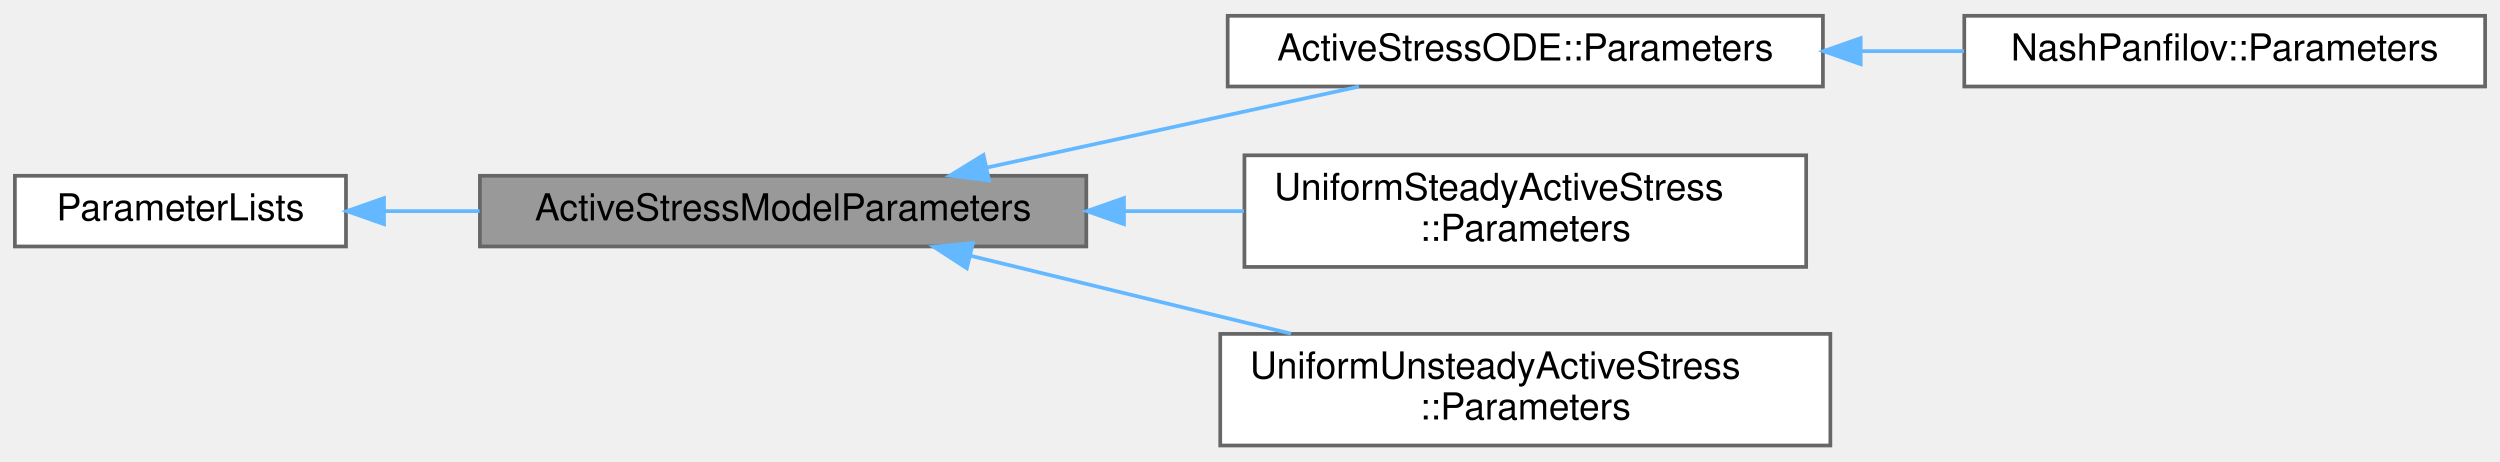
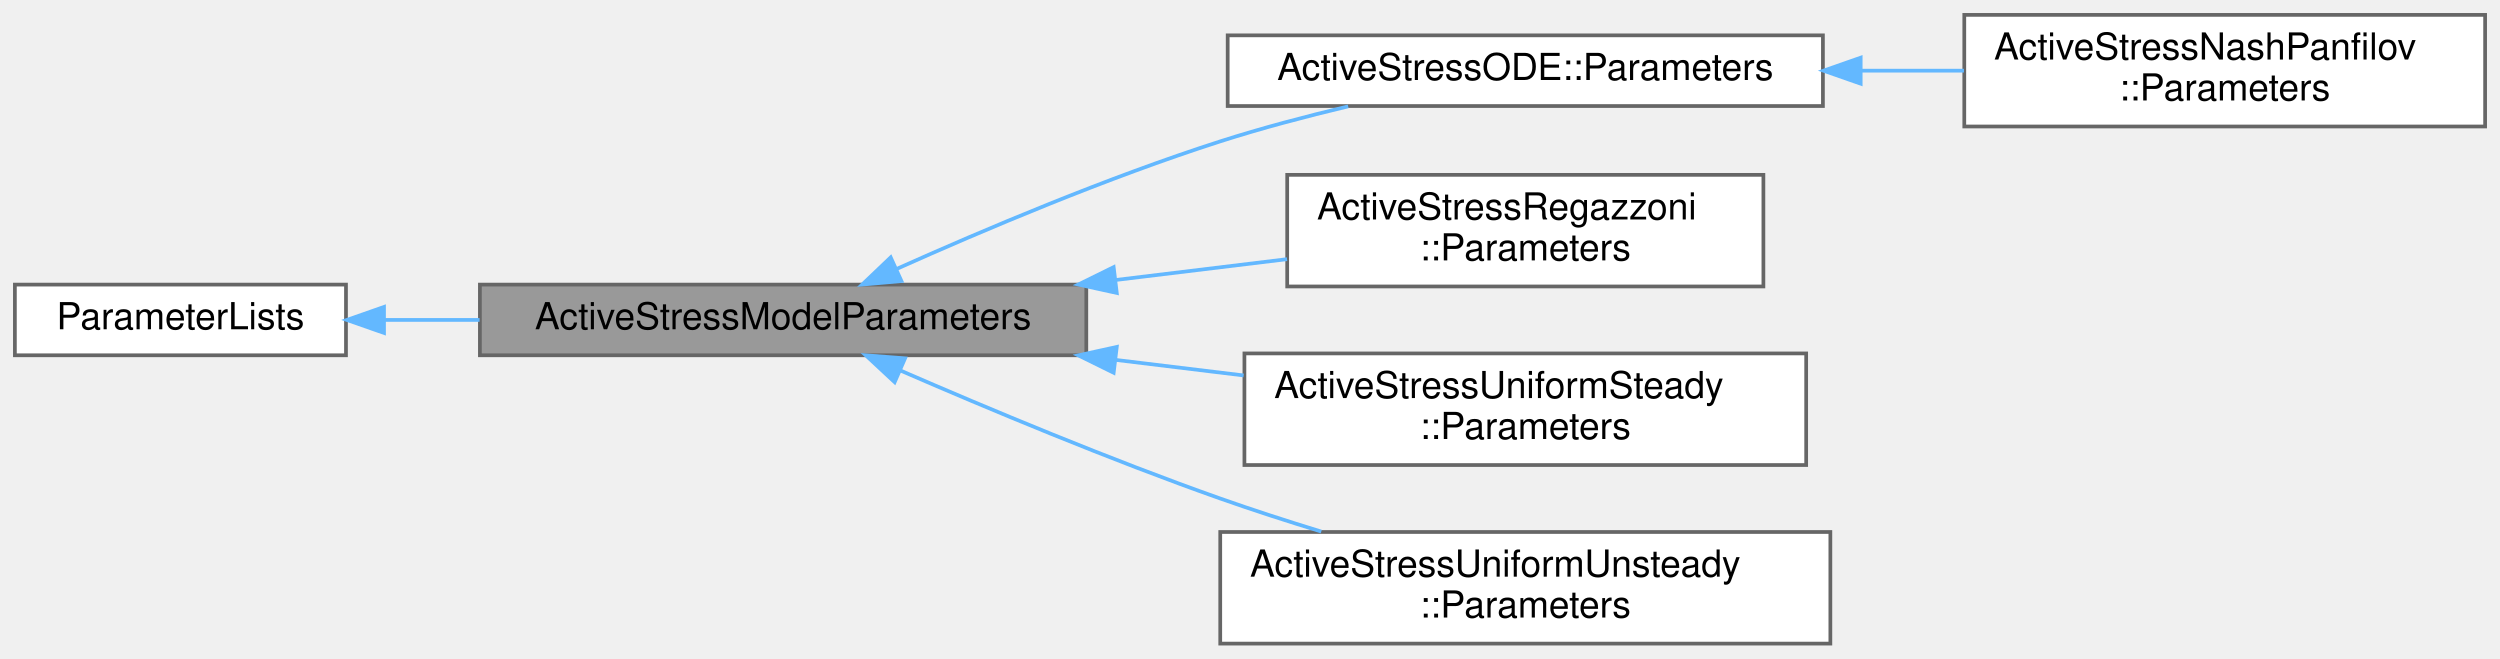
- <svg xmlns="http://www.w3.org/2000/svg" xmlns:xlink="http://www.w3.org/1999/xlink" width="672pt" height="124pt" viewBox="0.00 0.00 672.00 123.50">
-   <g id="graph0" class="graph" transform="scale(1 1) rotate(0) translate(4 119.5)">
+ <svg xmlns="http://www.w3.org/2000/svg" xmlns:xlink="http://www.w3.org/1999/xlink" width="672pt" height="177pt" viewBox="0.00 0.00 672.00 177.00">
+   <g id="graph0" class="graph" transform="scale(1 1) rotate(0) translate(4 173)">
    <g id="Node000001" class="node">
      <g id="a_Node000001">
        <a xlink:title="Parameters for a generic active stress model.">
-           <polygon fill="#999999" stroke="#666666" points="288,-72.5 125,-72.5 125,-53.5 288,-53.5 288,-72.5" />
-           <text text-anchor="middle" x="206.5" y="-60.5" font-family="Helvetica,sans-Serif" font-size="10.00">ActiveStressModelParameters</text>
+           <polygon fill="#999999" stroke="#666666" points="288,-96.5 125,-96.5 125,-77.5 288,-77.5 288,-96.5" />
+           <text text-anchor="middle" x="206.5" y="-84.5" font-family="Helvetica,sans-Serif" font-size="10.00">ActiveStressModelParameters</text>
        </a>
      </g>
    </g>
    <g id="Node000003" class="node">
      <g id="a_Node000003">
        <a xlink:href="class_active_stress_o_d_e_1_1_parameters.html" target="_top" xlink:title="Model parameters class.">
-           <polygon fill="white" stroke="#666666" points="486,-115.5 326,-115.5 326,-96.5 486,-96.5 486,-115.5" />
-           <text text-anchor="middle" x="406" y="-103.5" font-family="Helvetica,sans-Serif" font-size="10.00">ActiveStressODE::Parameters</text>
+           <polygon fill="white" stroke="#666666" points="486,-163.5 326,-163.5 326,-144.5 486,-144.5 486,-163.5" />
+           <text text-anchor="middle" x="406" y="-151.5" font-family="Helvetica,sans-Serif" font-size="10.00">ActiveStressODE::Parameters</text>
        </a>
      </g>
    </g>
    <g id="edge2_Node000001_Node000003" class="edge">
      <g id="a_edge2_Node000001_Node000003">
        <a xlink:title=" ">
-           <path fill="none" stroke="#63b8ff" d="M261.24,-74.7C292.65,-81.54 331.78,-90.06 361.29,-96.48" />
-           <polygon fill="#63b8ff" stroke="#63b8ff" points="261.85,-71.25 251.33,-72.54 260.36,-78.09 261.85,-71.25" />
+           <path fill="none" stroke="#63b8ff" d="M237.06,-100.73C260.32,-111.15 293.75,-125.29 324,-135 335,-138.53 347.04,-141.71 358.39,-144.41" />
+           <polygon fill="#63b8ff" stroke="#63b8ff" points="238.31,-97.45 227.75,-96.51 235.42,-103.82 238.31,-97.45" />
        </a>
      </g>
    </g>
    <g id="Node000005" class="node">
      <g id="a_Node000005">
-         <a xlink:href="class_uniform_steady_active_stress_1_1_parameters.html" target="_top" xlink:title="Model parameters class.">
-           <polygon fill="white" stroke="#666666" points="481.5,-78 330.5,-78 330.5,-48 481.5,-48 481.5,-78" />
-           <text text-anchor="start" x="338.5" y="-66" font-family="Helvetica,sans-Serif" font-size="10.00">UniformSteadyActiveStress</text>
-           <text text-anchor="middle" x="406" y="-55" font-family="Helvetica,sans-Serif" font-size="10.00">::Parameters</text>
+         <a xlink:href="class_active_stress_regazzoni_1_1_parameters.html" target="_top" xlink:title="Model parameters class.">
+           <polygon fill="white" stroke="#666666" points="470,-126 342,-126 342,-96 470,-96 470,-126" />
+           <text text-anchor="start" x="350" y="-114" font-family="Helvetica,sans-Serif" font-size="10.00">ActiveStressRegazzoni</text>
+           <text text-anchor="middle" x="406" y="-103" font-family="Helvetica,sans-Serif" font-size="10.00">::Parameters</text>
        </a>
      </g>
    </g>
    <g id="edge4_Node000001_Node000005" class="edge">
      <g id="a_edge4_Node000001_Node000005">
        <a xlink:title=" ">
-           <path fill="none" stroke="#63b8ff" d="M298.34,-63C309.06,-63 319.91,-63 330.37,-63" />
-           <polygon fill="#63b8ff" stroke="#63b8ff" points="298.12,-59.5 288.12,-63 298.12,-66.5 298.12,-59.5" />
+           <path fill="none" stroke="#63b8ff" d="M295.97,-97.75C311.47,-99.63 327.32,-101.56 341.96,-103.34" />
+           <polygon fill="#63b8ff" stroke="#63b8ff" points="296.19,-94.25 285.84,-96.52 295.35,-101.2 296.19,-94.25" />
        </a>
      </g>
    </g>
    <g id="Node000006" class="node">
      <g id="a_Node000006">
-         <a xlink:href="class_uniform_unsteady_active_stress_1_1_parameters.html" target="_top" xlink:title="Model parameters class.">
-           <polygon fill="white" stroke="#666666" points="488,-30 324,-30 324,0 488,0 488,-30" />
-           <text text-anchor="start" x="332" y="-18" font-family="Helvetica,sans-Serif" font-size="10.00">UniformUnsteadyActiveStress</text>
-           <text text-anchor="middle" x="406" y="-7" font-family="Helvetica,sans-Serif" font-size="10.00">::Parameters</text>
+         <a xlink:href="class_active_stress_uniform_steady_1_1_parameters.html" target="_top" xlink:title="Model parameters class.">
+           <polygon fill="white" stroke="#666666" points="481.5,-78 330.5,-78 330.5,-48 481.5,-48 481.5,-78" />
+           <text text-anchor="start" x="338.5" y="-66" font-family="Helvetica,sans-Serif" font-size="10.00">ActiveStressUniformSteady</text>
+           <text text-anchor="middle" x="406" y="-55" font-family="Helvetica,sans-Serif" font-size="10.00">::Parameters</text>
        </a>
      </g>
    </g>
    <g id="edge5_Node000001_Node000006" class="edge">
      <g id="a_edge5_Node000001_Node000006">
        <a xlink:title=" ">
-           <path fill="none" stroke="#63b8ff" d="M257.02,-50.96C283.09,-44.63 315.31,-36.8 343.02,-30.06" />
-           <polygon fill="#63b8ff" stroke="#63b8ff" points="255.88,-47.64 246.99,-53.4 257.54,-54.44 255.88,-47.64" />
+           <path fill="none" stroke="#63b8ff" d="M295.88,-76.26C307.37,-74.86 319.05,-73.44 330.29,-72.08" />
+           <polygon fill="#63b8ff" stroke="#63b8ff" points="295.35,-72.8 285.84,-77.48 296.19,-79.75 295.35,-72.8" />
+         </a>
+       </g>
+     </g>
+     <g id="Node000007" class="node">
+       <g id="a_Node000007">
+         <a xlink:href="class_active_stress_uniform_unsteady_1_1_parameters.html" target="_top" xlink:title="Model parameters class.">
+           <polygon fill="white" stroke="#666666" points="488,-30 324,-30 324,0 488,0 488,-30" />
+           <text text-anchor="start" x="332" y="-18" font-family="Helvetica,sans-Serif" font-size="10.00">ActiveStressUniformUnsteady</text>
+           <text text-anchor="middle" x="406" y="-7" font-family="Helvetica,sans-Serif" font-size="10.00">::Parameters</text>
+         </a>
+       </g>
+     </g>
+     <g id="edge6_Node000001_Node000007" class="edge">
+       <g id="a_edge6_Node000001_Node000007">
+         <a xlink:title=" ">
+           <path fill="none" stroke="#63b8ff" d="M238.07,-73.39C261.38,-63.27 294.4,-49.45 324,-39 332.71,-35.92 342.04,-32.91 351.16,-30.11" />
+           <polygon fill="#63b8ff" stroke="#63b8ff" points="236.48,-70.27 228.72,-77.49 239.28,-76.68 236.48,-70.27" />
        </a>
      </g>
    </g>
    <g id="Node000002" class="node">
      <g id="a_Node000002">
        <a xlink:href="class_parameter_lists.html" target="_top" xlink:title="Defines parameter name and value, and stores them in maps for settng values from XML.">
-           <polygon fill="white" stroke="#666666" points="89,-72.5 0,-72.5 0,-53.5 89,-53.5 89,-72.5" />
-           <text text-anchor="middle" x="44.5" y="-60.5" font-family="Helvetica,sans-Serif" font-size="10.00">ParameterLists</text>
+           <polygon fill="white" stroke="#666666" points="89,-96.5 0,-96.5 0,-77.5 89,-77.5 89,-96.5" />
+           <text text-anchor="middle" x="44.5" y="-84.5" font-family="Helvetica,sans-Serif" font-size="10.00">ParameterLists</text>
        </a>
      </g>
    </g>
    <g id="edge1_Node000001_Node000002" class="edge">
      <g id="a_edge1_Node000001_Node000002">
        <a xlink:title=" ">
-           <path fill="none" stroke="#63b8ff" d="M99.39,-63C107.62,-63 116.26,-63 124.91,-63" />
-           <polygon fill="#63b8ff" stroke="#63b8ff" points="99.22,-59.5 89.22,-63 99.22,-66.5 99.22,-59.5" />
+           <path fill="none" stroke="#63b8ff" d="M99.39,-87C107.62,-87 116.26,-87 124.91,-87" />
+           <polygon fill="#63b8ff" stroke="#63b8ff" points="99.22,-83.5 89.22,-87 99.22,-90.5 99.22,-83.5" />
        </a>
      </g>
    </g>
    <g id="Node000004" class="node">
      <g id="a_Node000004">
-         <a xlink:href="class_nash_panfilov_1_1_parameters.html" target="_top" xlink:title="Model parameters class.">
-           <polygon fill="white" stroke="#666666" points="664,-115.5 524,-115.5 524,-96.5 664,-96.5 664,-115.5" />
-           <text text-anchor="middle" x="594" y="-103.5" font-family="Helvetica,sans-Serif" font-size="10.00">NashPanfilov::Parameters</text>
+         <a xlink:href="class_active_stress_nash_panfilov_1_1_parameters.html" target="_top" xlink:title="Model parameters class.">
+           <polygon fill="white" stroke="#666666" points="664,-169 524,-169 524,-139 664,-139 664,-169" />
+           <text text-anchor="start" x="532" y="-157" font-family="Helvetica,sans-Serif" font-size="10.00">ActiveStressNashPanfilov</text>
+           <text text-anchor="middle" x="594" y="-146" font-family="Helvetica,sans-Serif" font-size="10.00">::Parameters</text>
        </a>
      </g>
    </g>
    <g id="edge3_Node000003_Node000004" class="edge">
      <g id="a_edge3_Node000003_Node000004">
        <a xlink:title=" ">
-           <path fill="none" stroke="#63b8ff" d="M496.21,-106C505.52,-106 514.88,-106 523.91,-106" />
-           <polygon fill="#63b8ff" stroke="#63b8ff" points="496.15,-102.5 486.15,-106 496.15,-109.5 496.15,-102.5" />
+           <path fill="none" stroke="#63b8ff" d="M496.21,-154C505.52,-154 514.88,-154 523.91,-154" />
+           <polygon fill="#63b8ff" stroke="#63b8ff" points="496.15,-150.5 486.15,-154 496.15,-157.5 496.15,-150.5" />
        </a>
      </g>
    </g>
  </g>
</svg>
